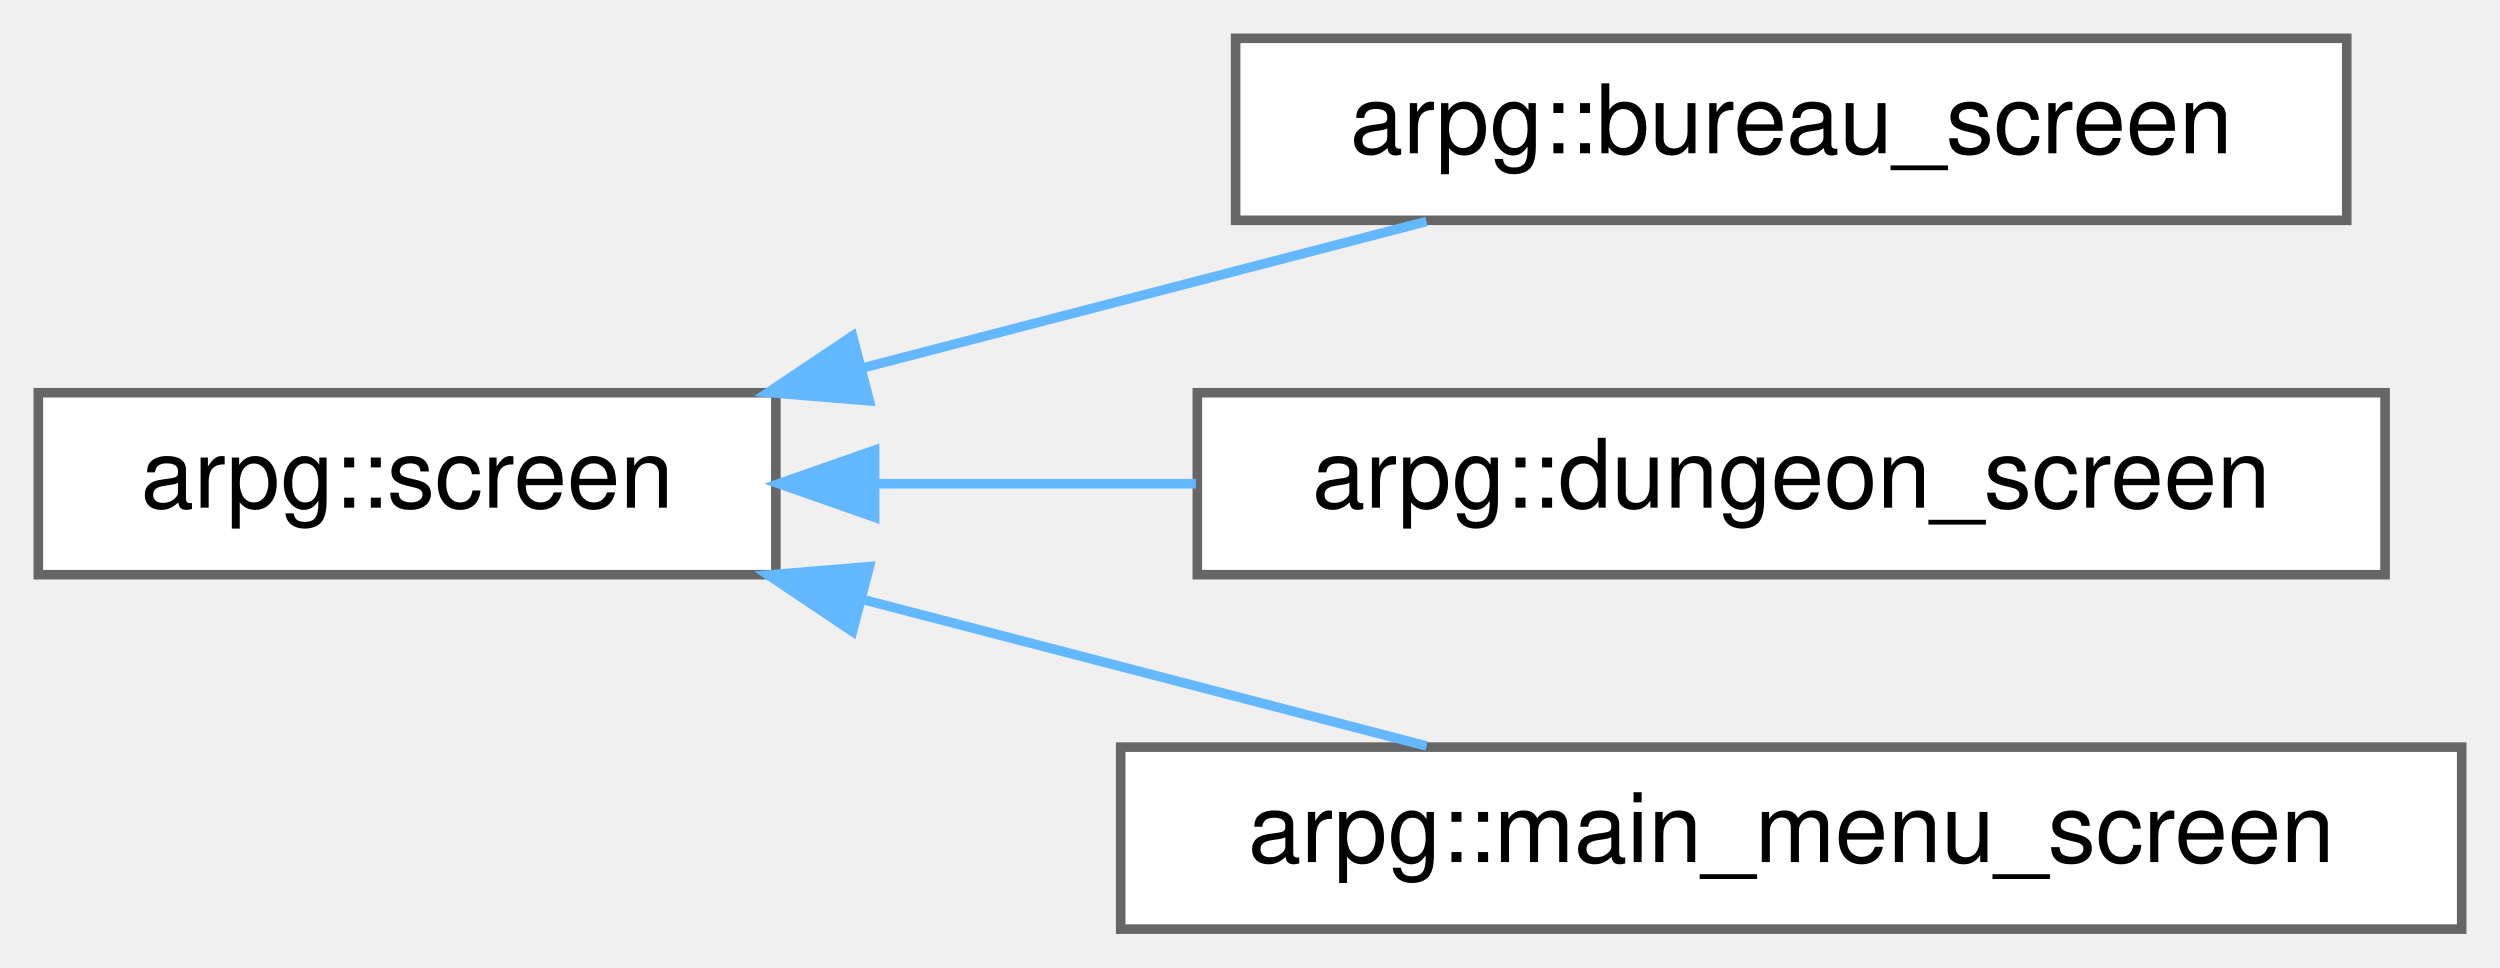
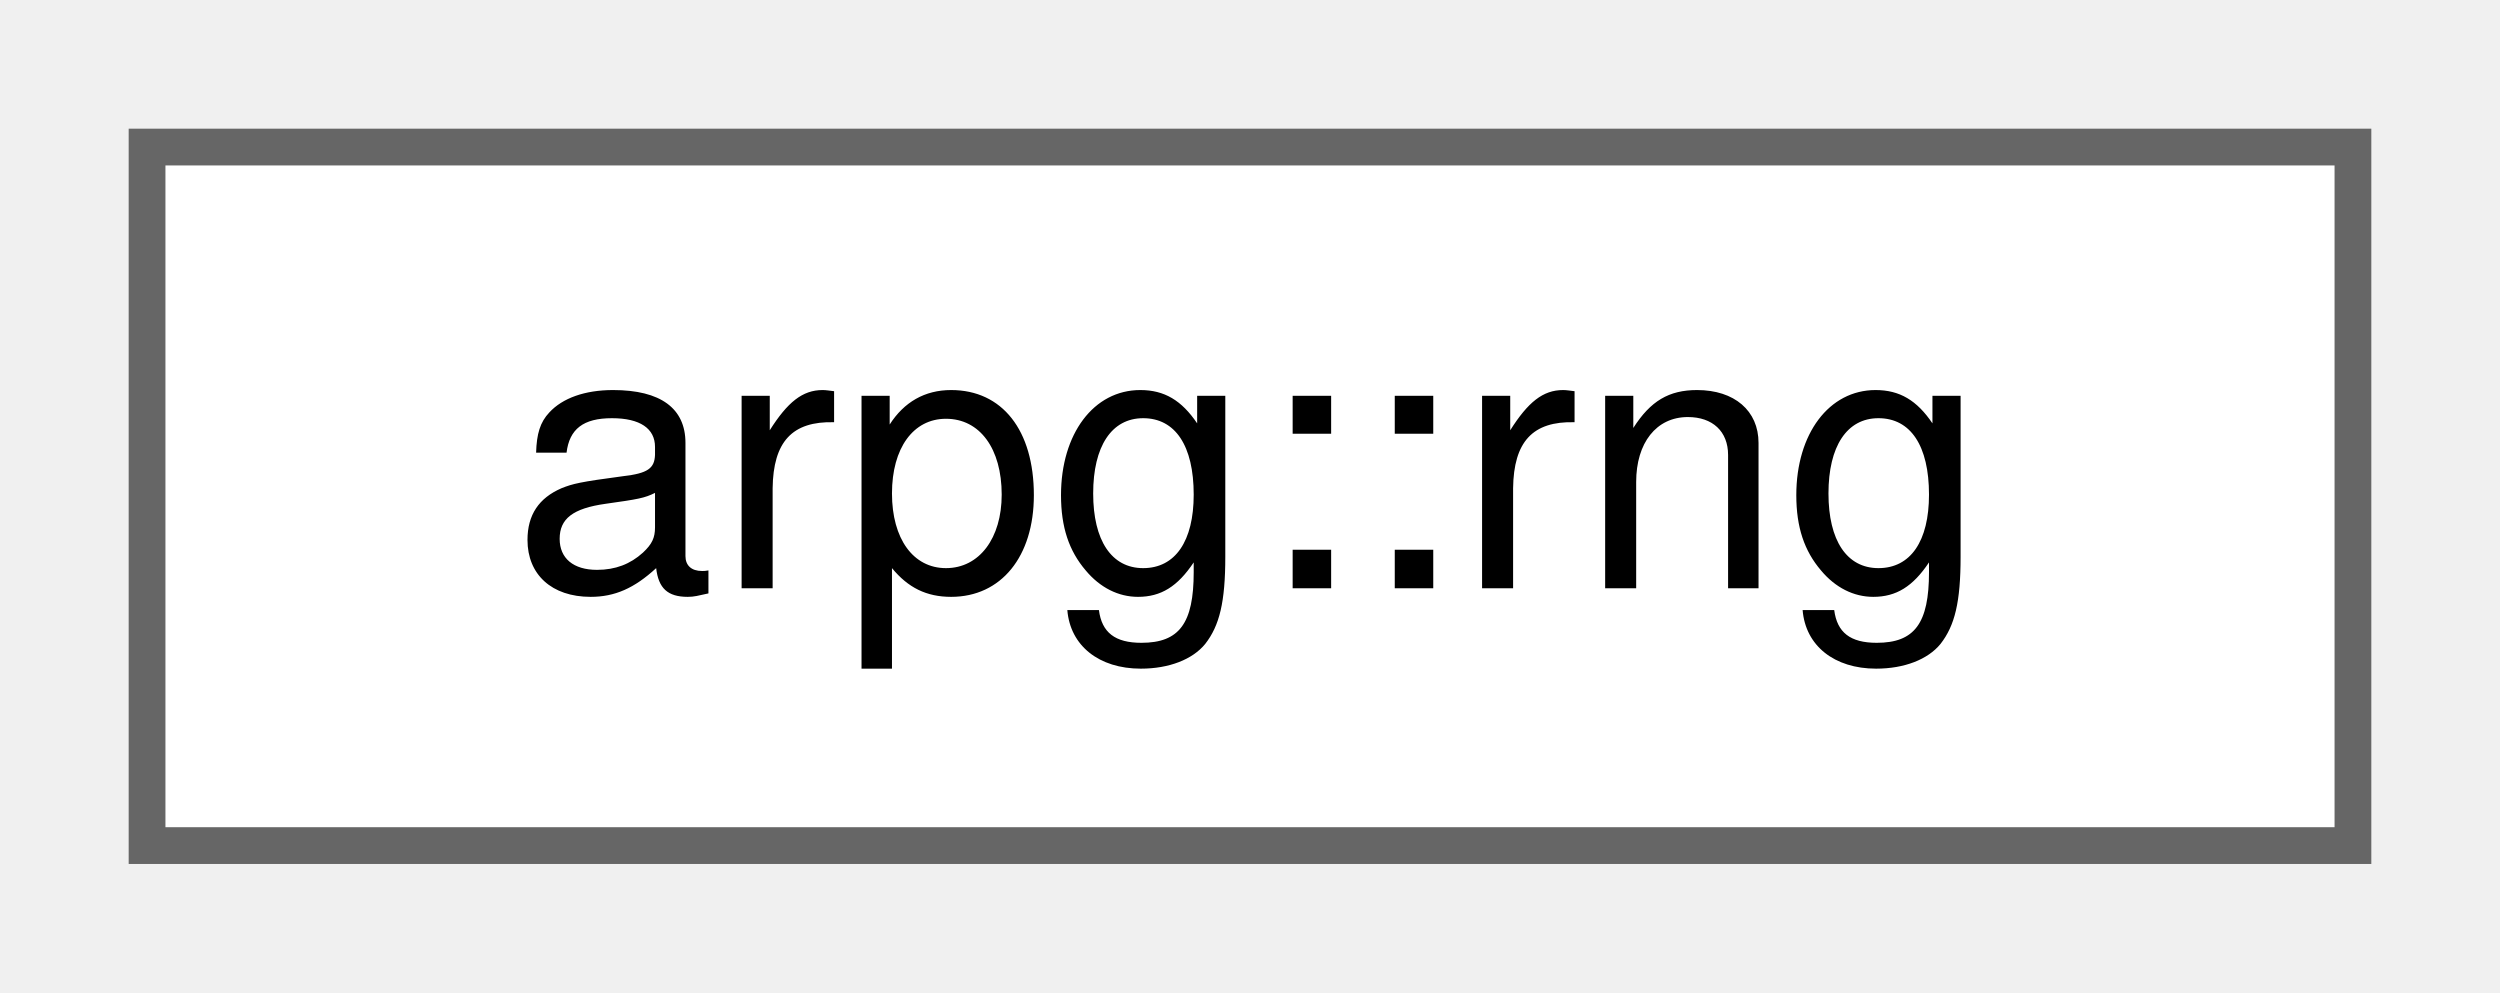
- <svg xmlns="http://www.w3.org/2000/svg" xmlns:xlink="http://www.w3.org/1999/xlink" width="261pt" height="101pt" viewBox="0.00 0.00 261.00 101.00">
-   <g id="graph0" class="graph" transform="scale(1 1) rotate(0) translate(4 97)">
+ <svg xmlns="http://www.w3.org/2000/svg" xmlns:xlink="http://www.w3.org/1999/xlink" width="68pt" height="27pt" viewBox="0.00 0.00 68.00 27.00">
+   <g id="graph0" class="graph" transform="scale(1 1) rotate(0) translate(4 23)">
    <g id="Node000000" class="node">
      <g id="a_Node000000">
-         <a xlink:href="classarpg_1_1screen.html" target="_top" xlink:title="A game mode: menu, roguelike map, dungeon, pause.">
-           <polygon fill="white" stroke="#666666" points="77,-56 0,-56 0,-37 77,-37 77,-56" />
-           <text text-anchor="middle" x="38.5" y="-44" font-family="Helvetica,sans-Serif" font-size="10.00">arpg::screen</text>
-         </a>
-       </g>
-     </g>
-     <g id="Node000001" class="node">
-       <g id="a_Node000001">
-         <a xlink:href="classarpg_1_1bureau__screen.html" target="_top" xlink:title="Between assignments.">
-           <polygon fill="white" stroke="#666666" points="241,-93 125,-93 125,-74 241,-74 241,-93" />
-           <text text-anchor="middle" x="183" y="-81" font-family="Helvetica,sans-Serif" font-size="10.00">arpg::bureau_screen</text>
-         </a>
-       </g>
-     </g>
-     <g id="edge1_Node000000_Node000001" class="edge">
-       <g id="a_edge1_Node000000_Node000001">
-         <a xlink:title=" ">
-           <path fill="none" stroke="#63b8ff" d="M85.92,-58.55C105.04,-63.52 126.9,-69.19 144.93,-73.88" />
-           <polygon fill="#63b8ff" stroke="#63b8ff" points="86.76,-55.15 76.2,-56.03 85,-61.93 86.76,-55.15" />
-         </a>
-       </g>
-     </g>
-     <g id="Node000002" class="node">
-       <g id="a_Node000002">
-         <a xlink:href="classarpg_1_1dungeon__screen.html" target="_top" xlink:title="A room of the dungeon: the player, what shoots at them, and what they shoot.">
-           <polygon fill="white" stroke="#666666" points="245,-56 121,-56 121,-37 245,-37 245,-56" />
-           <text text-anchor="middle" x="183" y="-44" font-family="Helvetica,sans-Serif" font-size="10.00">arpg::dungeon_screen</text>
-         </a>
-       </g>
-     </g>
-     <g id="edge2_Node000000_Node000002" class="edge">
-       <g id="a_edge2_Node000000_Node000002">
-         <a xlink:title=" ">
-           <path fill="none" stroke="#63b8ff" d="M87.34,-46.5C98.09,-46.5 109.64,-46.5 120.85,-46.5" />
-           <polygon fill="#63b8ff" stroke="#63b8ff" points="87.31,-43 77.31,-46.5 87.31,-50 87.31,-43" />
-         </a>
-       </g>
-     </g>
-     <g id="Node000003" class="node">
-       <g id="a_Node000003">
-         <a xlink:href="classarpg_1_1main__menu__screen.html" target="_top" xlink:title="Title screen, and the only screen there is for now.">
-           <polygon fill="white" stroke="#666666" points="253,-19 113,-19 113,0 253,0 253,-19" />
-           <text text-anchor="middle" x="183" y="-7" font-family="Helvetica,sans-Serif" font-size="10.00">arpg::main_menu_screen</text>
-         </a>
-       </g>
-     </g>
-     <g id="edge3_Node000000_Node000003" class="edge">
-       <g id="a_edge3_Node000000_Node000003">
-         <a xlink:title=" ">
-           <path fill="none" stroke="#63b8ff" d="M85.92,-34.45C105.04,-29.48 126.9,-23.81 144.93,-19.12" />
-           <polygon fill="#63b8ff" stroke="#63b8ff" points="85,-31.07 76.2,-36.97 86.76,-37.85 85,-31.07" />
+         <a xlink:href="classarpg_1_1rng.html" target="_top" xlink:title="Deterministic pseudo-random generator.">
+           <polygon fill="white" stroke="#666666" points="60,-19 0,-19 0,0 60,0 60,-19" />
+           <text text-anchor="middle" x="30" y="-7" font-family="Helvetica,sans-Serif" font-size="10.00">arpg::rng</text>
        </a>
      </g>
    </g>
  </g>
</svg>
